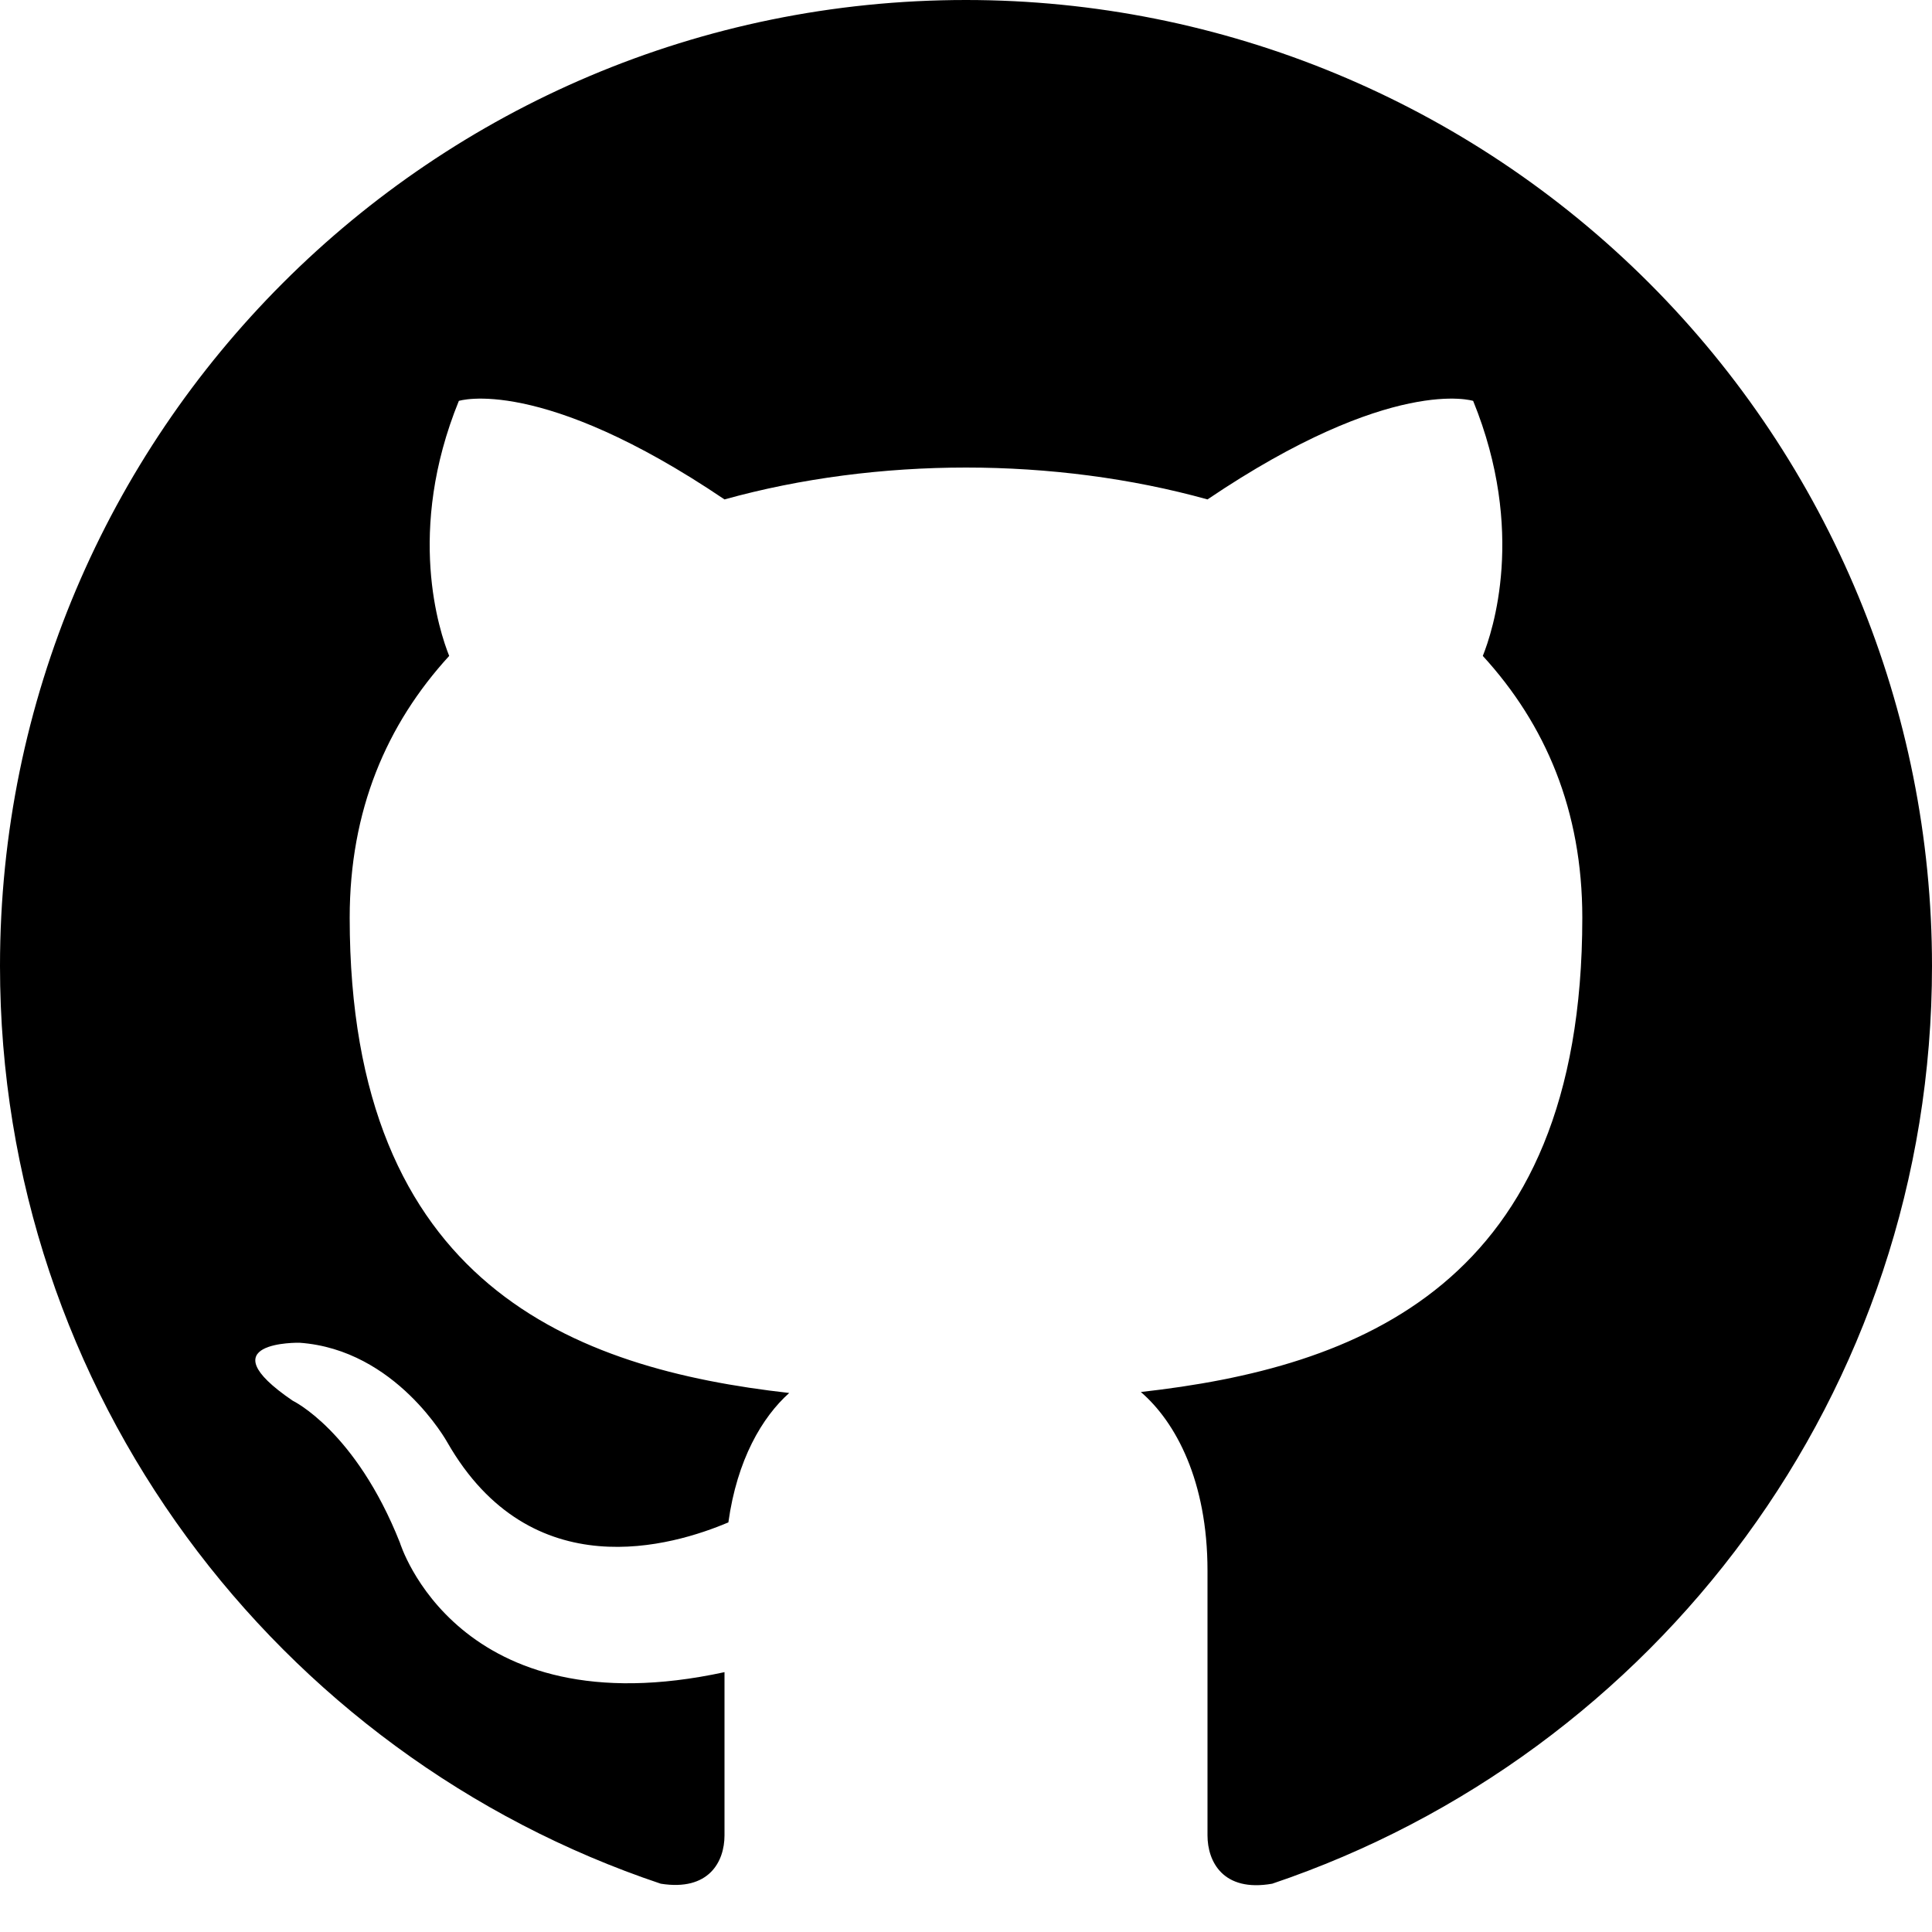
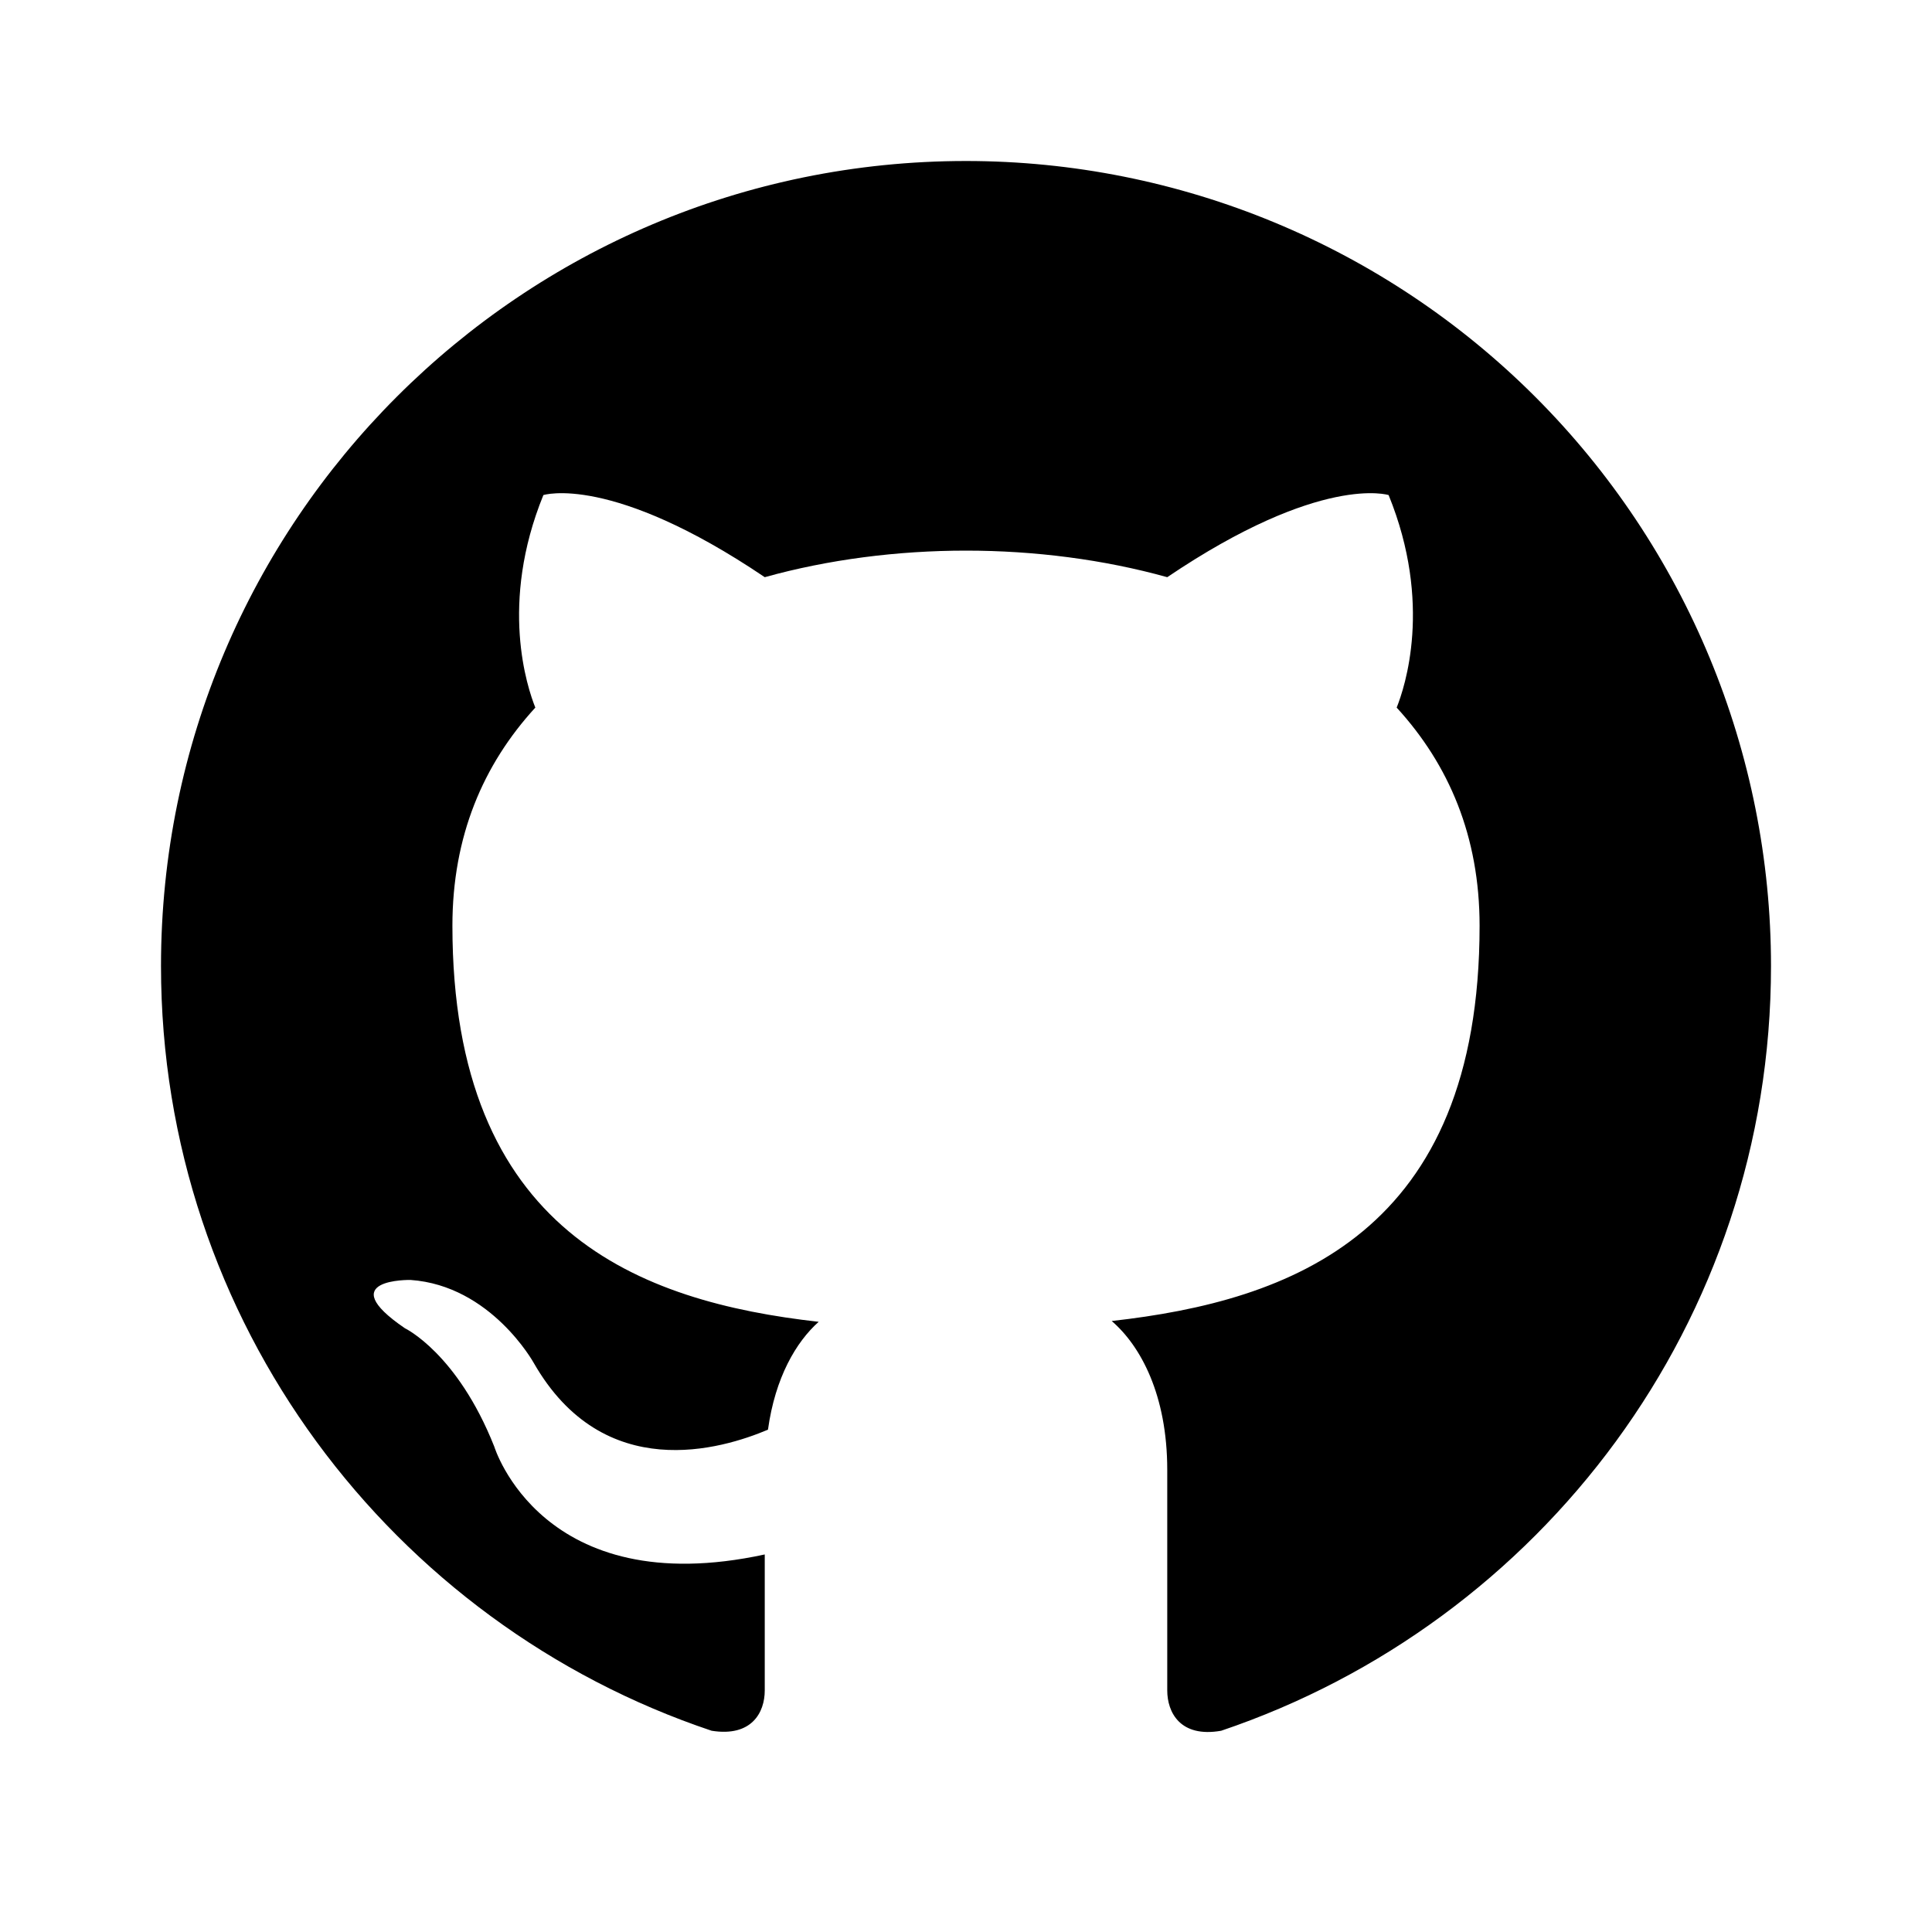
- <svg xmlns="http://www.w3.org/2000/svg" aria-label="github logo" viewBox="0 0 20 20">
-   <path fill-rule="evenodd" clip-rule="evenodd" d="M0 10C0 14.42 2.87 18.17 6.84 19.5C7.34 19.58 7.5 19.27 7.5 19C7.5 18.77 7.5 18.14 7.5 17.31C4.73 17.91 4.14 15.97 4.14 15.97C3.68 14.81 3.03 14.5 3.03 14.5C2.12 13.88 3.1 13.9 3.1 13.9C4.1 13.97 4.63 14.93 4.63 14.93C5.5 16.45 6.97 16 7.54 15.76C7.63 15.11 7.89 14.67 8.17 14.42C5.95 14.17 3.62 13.31 3.62 9.5C3.62 8.39 4 7.5 4.65 6.79C4.55 6.54 4.2 5.5 4.75 4.15C4.75 4.15 5.59 3.88 7.5 5.17C8.29 4.95 9.15 4.84 10 4.84C10.85 4.84 11.71 4.95 12.5 5.17C14.41 3.88 15.25 4.15 15.25 4.15C15.8 5.5 15.45 6.54 15.35 6.79C16 7.5 16.38 8.39 16.38 9.5C16.38 13.32 14.04 14.16 11.81 14.41C12.17 14.72 12.5 15.33 12.5 16.26C12.5 17.6 12.5 18.68 12.5 19C12.5 19.27 12.66 19.59 13.17 19.5C17.14 18.16 20 14.42 20 10C20 7.348 18.946 4.804 17.071 2.929C15.196 1.054 12.652 0 10 0C4.477 0 0 4.477 0 10Z" />
+ <svg xmlns="http://www.w3.org/2000/svg" aria-label="github logo" viewBox="0 0 24 24">
+   <path fill-rule="evenodd" clip-rule="evenodd" d="M2 12C2 16.42 4.87 20.17 8.84 21.5C9.34 21.58 9.5 21.27 9.5 21C9.5 20.77 9.5 20.14 9.5 19.31C6.73 19.91 6.14 17.97 6.14 17.97C5.68 16.81 5.03 16.5 5.03 16.5C4.12 15.88 5.1 15.9 5.1 15.9C6.1 15.97 6.63 16.93 6.63 16.93C7.5 18.45 8.97 18 9.54 17.76C9.63 17.11 9.89 16.67 10.17 16.42C7.95 16.17 5.62 15.31 5.62 11.5C5.62 10.39 6 9.5 6.65 8.79C6.55 8.54 6.2 7.5 6.75 6.15C6.75 6.15 7.59 5.88 9.5 7.17C10.29 6.95 11.15 6.84 12 6.84C12.85 6.84 13.71 6.95 14.5 7.17C16.41 5.88 17.25 6.15 17.25 6.15C17.8 7.5 17.45 8.54 17.35 8.79C18 9.5 18.38 10.39 18.38 11.5C18.38 15.32 16.04 16.16 13.81 16.41C14.17 16.72 14.5 17.33 14.5 18.26C14.5 19.6 14.5 20.68 14.5 21C14.5 21.27 14.66 21.59 15.17 21.5C19.14 20.16 22 16.42 22 12C22 9.348 20.946 6.804 19.071 4.929C17.196 3.054 14.652 2 12 2C6.477 2 2 6.477 2 12Z" />
</svg>
